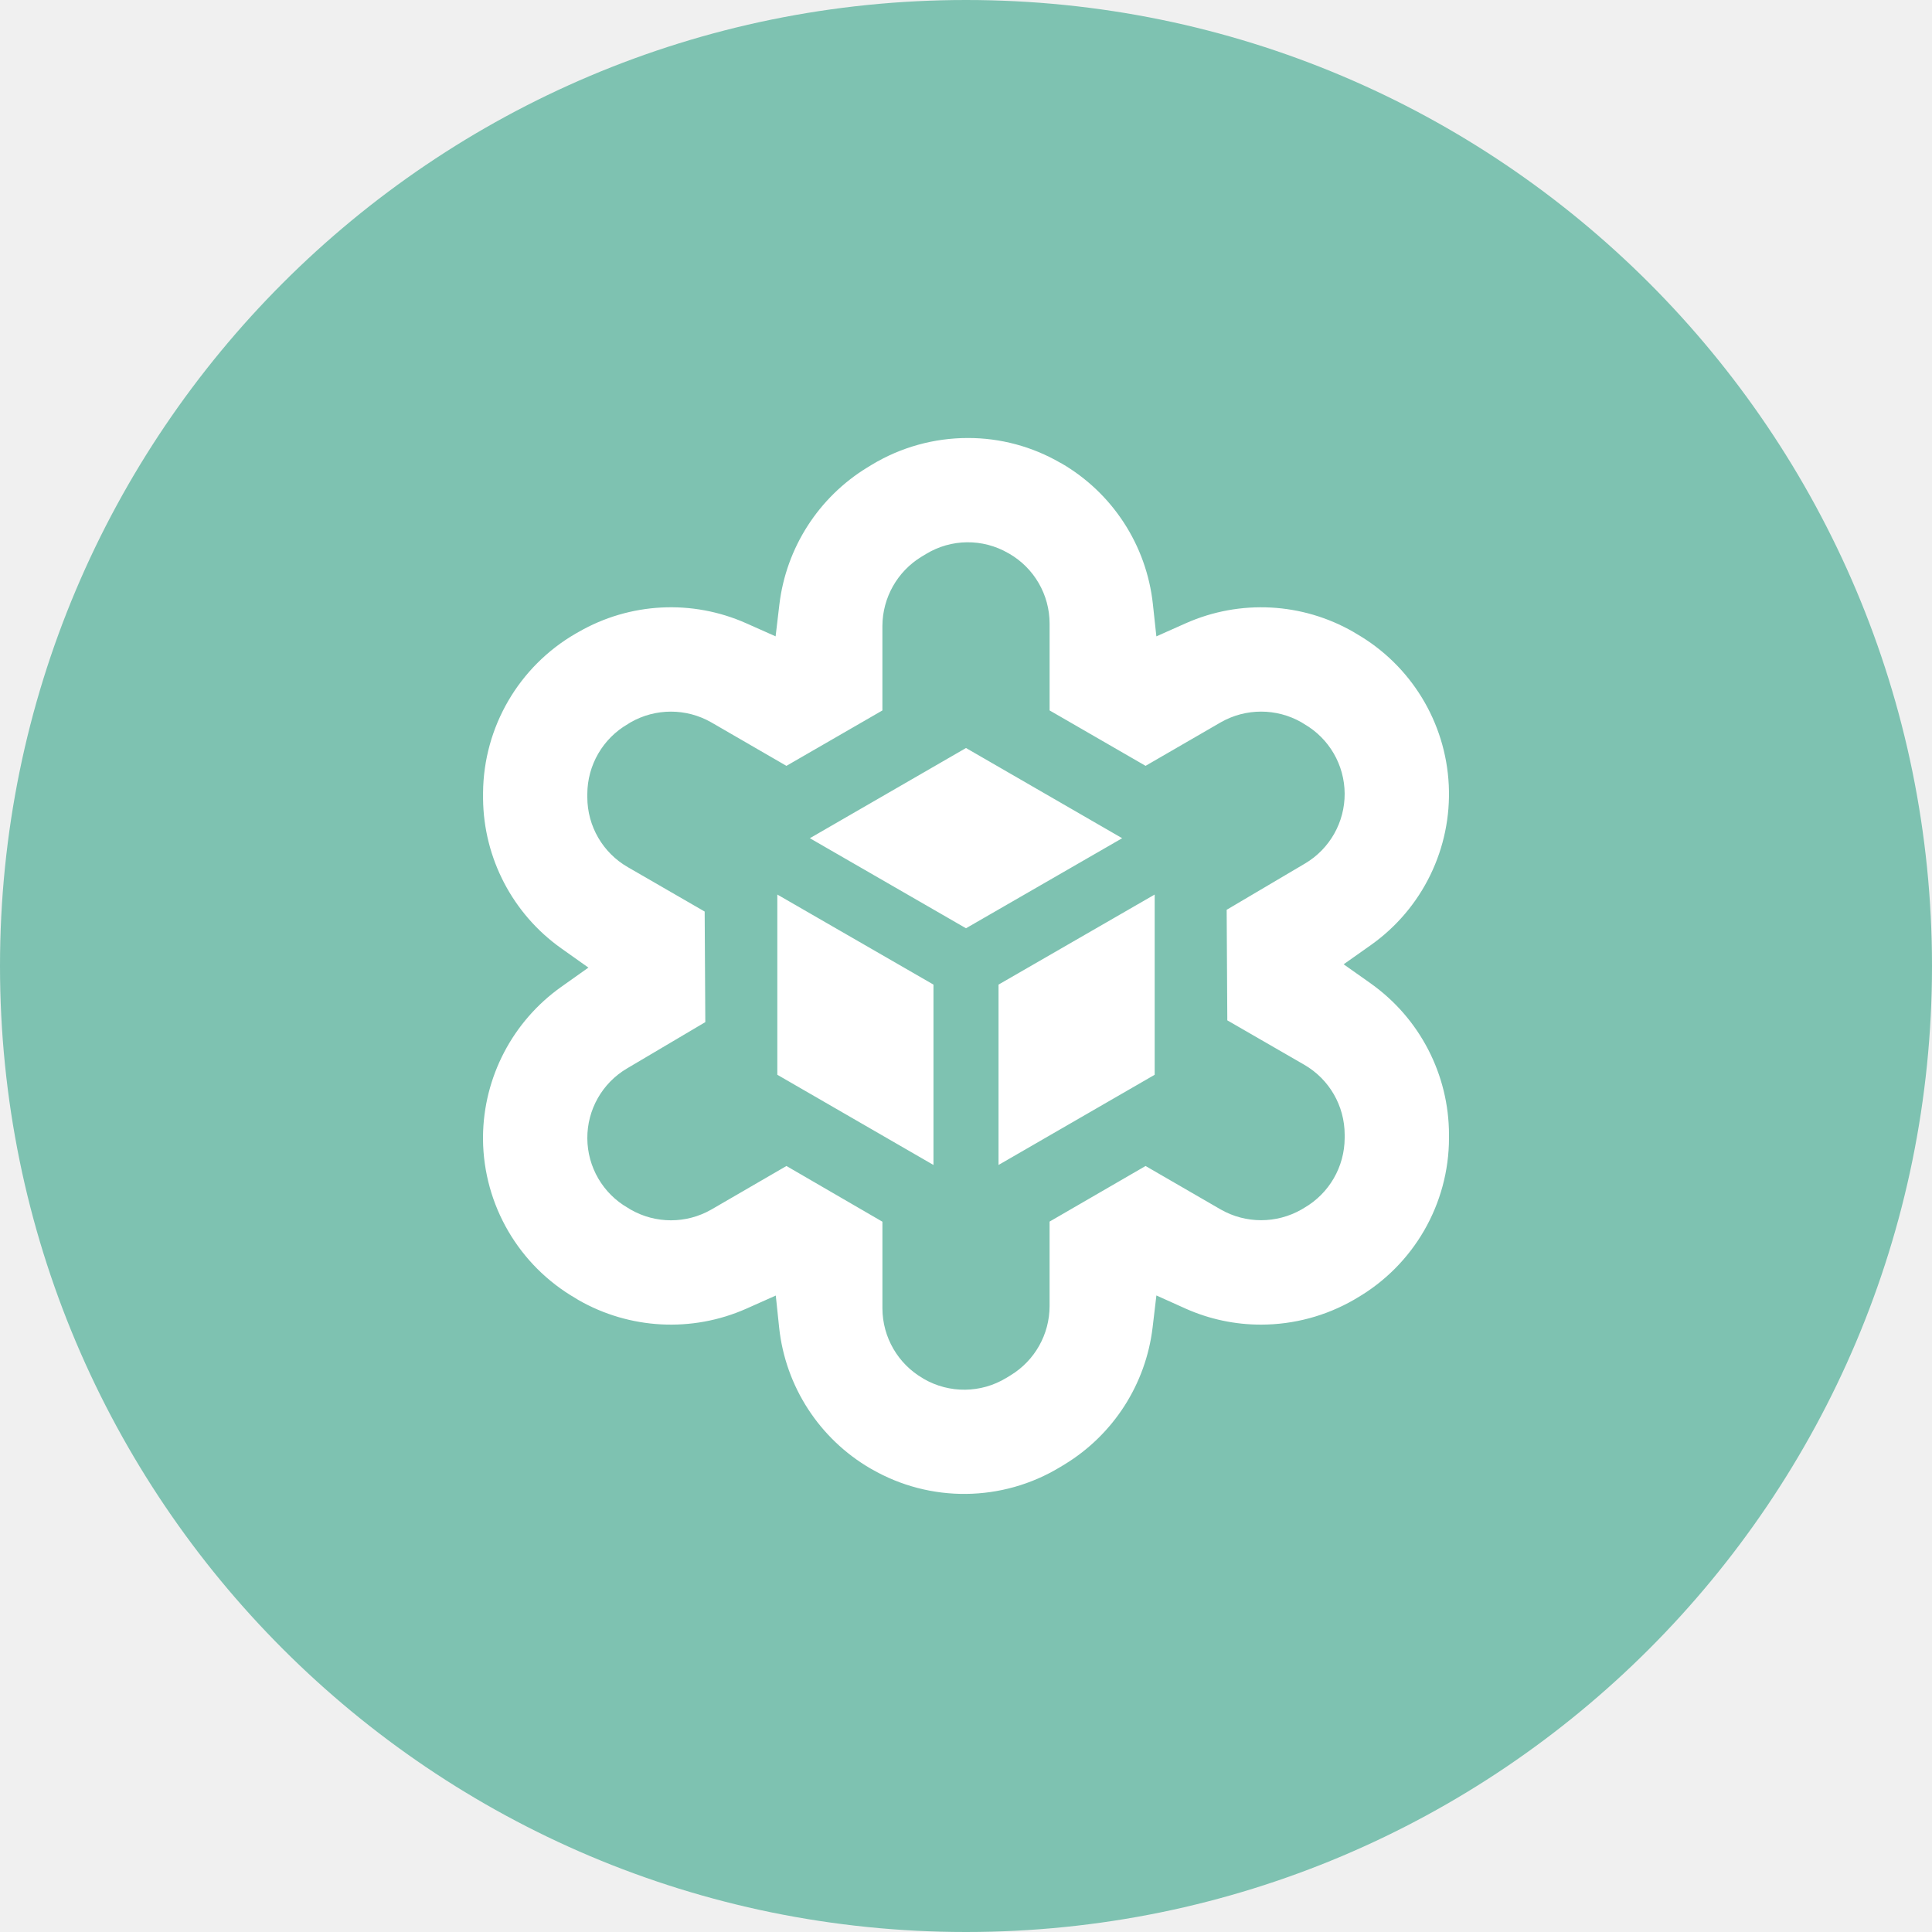
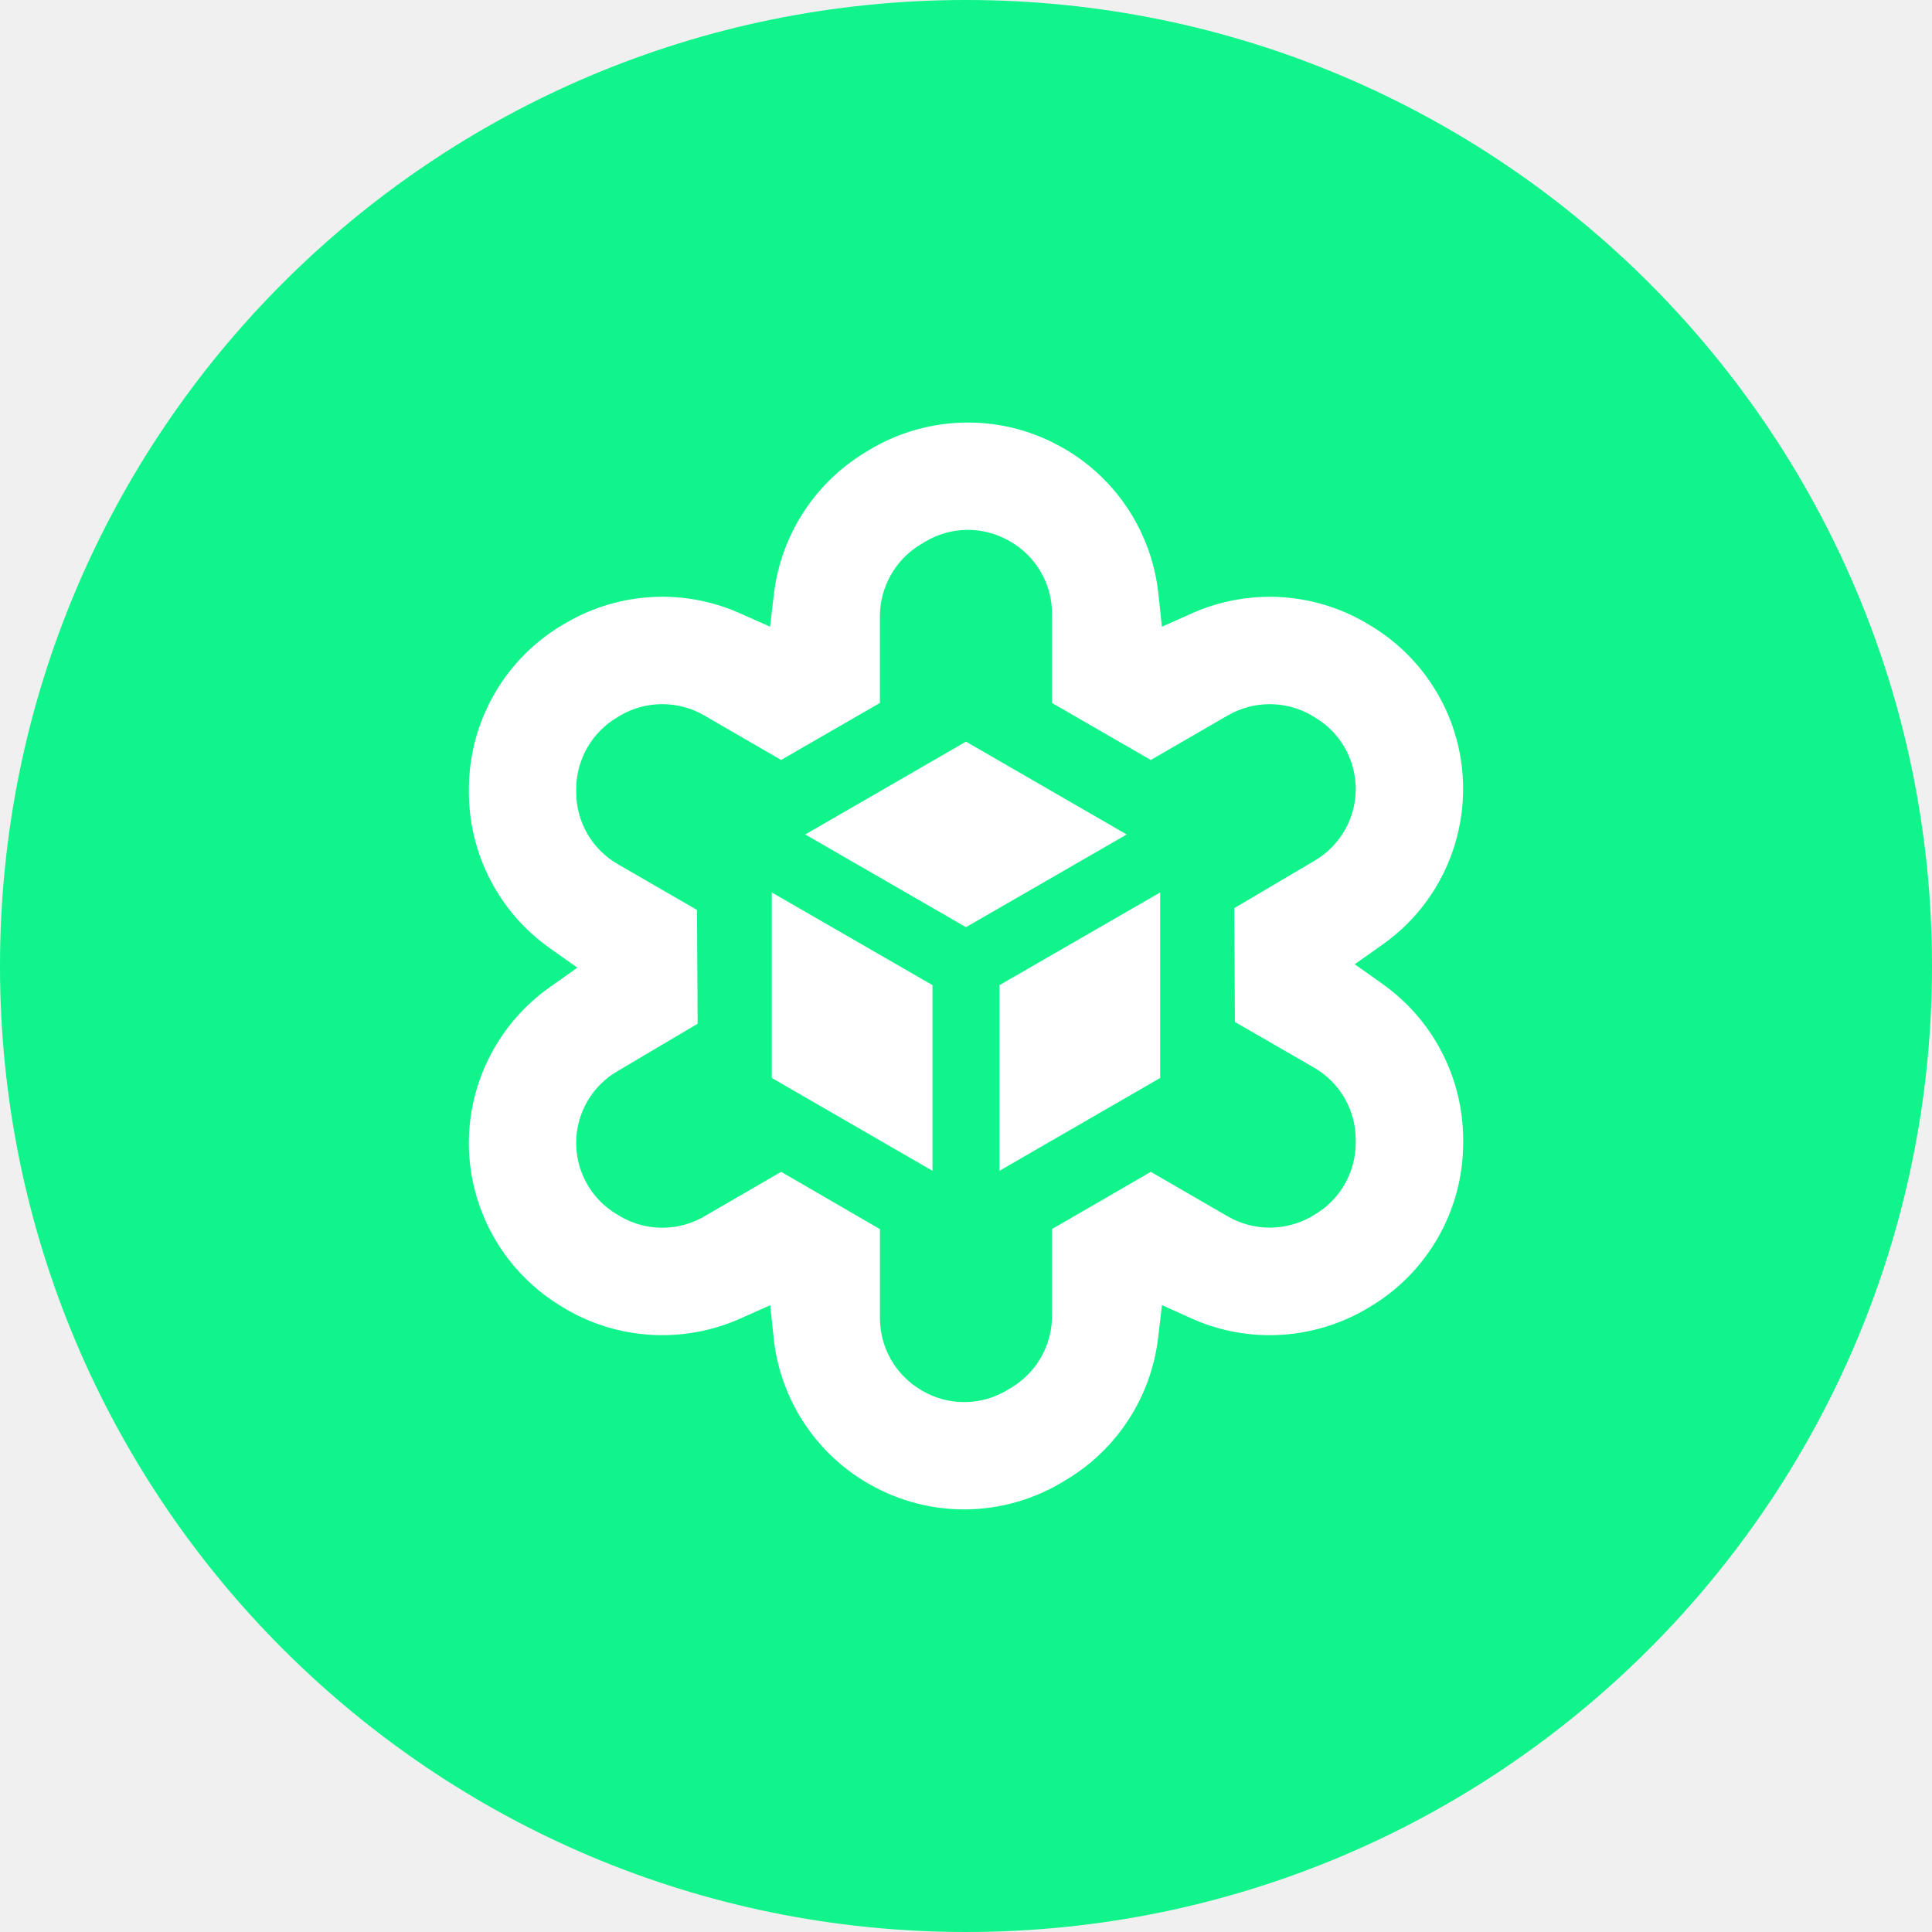
<svg xmlns="http://www.w3.org/2000/svg" viewBox="0 0 1024 1024">
-   <circle cx="512" cy="512" r="512" style="fill:#7ec2b1" />
-   <path d="M529.24 521.86v95.6L612 569.65v-95.52Zm-100-77.59L512 492l82.77-47.73L512 396.46ZM412 569.65l82.76 47.81v-95.6L412 474.13Zm314.63-48.33-14.47-10.22 14.45-10.21a98.08 98.08 0 0 0-7.88-165.1l-1.27-.78a98.24 98.24 0 0 0-88.85-4.72l-15.71 7-1.85-17.12a98.49 98.49 0 0 0-48.64-74.69l-.43-.19a97.38 97.38 0 0 0-49-13.14 98.54 98.54 0 0 0-50.87 14.15l-2.48 1.51a98.88 98.88 0 0 0-46.54 72.55l-2 16.92-15.51-6.9a98.09 98.09 0 0 0-89 4.62l-1.55.87a98.42 98.42 0 0 0-49 84.21v3.28a98.4 98.4 0 0 0 41.44 79.28l14.4 10.21-14.4 10.21A98.47 98.47 0 0 0 256 602.4v1.53a98.32 98.32 0 0 0 49.11 84.19l1.41.88a98.65 98.65 0 0 0 88.95 4.67l15.71-7 1.8 17.12a98.52 98.52 0 0 0 48.39 74.55l.63.34a98.12 98.12 0 0 0 99.94-1.12l2.43-1.47a98.66 98.66 0 0 0 46.54-72.55l2-16.92 15.56 7a97.79 97.79 0 0 0 40 8.46 98.78 98.78 0 0 0 49.16-13.18l1.37-.82a98.29 98.29 0 0 0 49-84.91v-1.8a98.45 98.45 0 0 0-41.39-80.05Zm-13.93 81.85a42.93 42.93 0 0 1-21.4 37l-1.46.88a43.19 43.19 0 0 1-42.84 0L607.17 618l-50.87 29.47v44.84a43 43 0 0 1-20.57 36.57l-2.48 1.51a42.9 42.9 0 0 1-43.57.48l-.53-.34a43 43 0 0 1-21.45-37v-46L416.83 618 377 641.1a43 43 0 0 1-42.75 0l-1.51-.93a42.74 42.74 0 0 1-.44-73.86l41.53-24.57-.34-58.6-40.75-23.54a42.79 42.79 0 0 1-21.45-37v-1.75a42.94 42.94 0 0 1 21.45-37.06l1.46-.92a43.07 43.07 0 0 1 42.8 0l39.82 23.05 50.87-29.37V331.7a43.22 43.22 0 0 1 20.63-36.57l2.48-1.5a42.7 42.7 0 0 1 43.53-.49l.54.29a42.85 42.85 0 0 1 21.44 37.11v46l50.87 29.37L647 382.86a43.16 43.16 0 0 1 42.84 0l1.46.92a42.8 42.8 0 0 1 .44 73.87l-41.58 24.56.34 58.6 40.8 23.54a42.81 42.81 0 0 1 21.4 37Z" style="fill:#fff" />
+   <circle cx="512" cy="512" r="512" style="fill:#10f48b" />
+   <path d="M529.74 522.15v98.4l85.18-49.21v-98.32l-85.18 49.13Zm-102.93-79.86 85.18 49.13 85.19-49.13-85.19-49.21-85.18 49.21Zm-17.74 129.05 85.18 49.21v-98.4l-85.18-49.13v98.32Zm323.84-49.75-14.89-10.52 14.87-10.51c45.49-32.23 56.25-95.24 24.02-140.73a100.912 100.912 0 0 0-32.13-29.2l-1.31-.8a101.118 101.118 0 0 0-91.45-4.86l-16.17 7.21-1.9-17.62a101.379 101.379 0 0 0-50.06-76.88l-.44-.2a100.138 100.138 0 0 0-50.44-13.52c-18.45 0-36.56 5.04-52.36 14.56l-2.55 1.55a101.756 101.756 0 0 0-47.9 74.67l-2.06 17.42-15.96-7.1a100.954 100.954 0 0 0-91.61 4.76l-1.6.9c-30.94 17.96-50.11 50.91-50.44 86.68v3.38a101.3 101.3 0 0 0 42.65 81.6L306 512.89l-14.82 10.51a101.317 101.317 0 0 0-42.68 81.66v1.57c.34 35.79 19.56 68.74 50.55 86.66l1.45.91a101.562 101.562 0 0 0 91.56 4.81l16.17-7.21 1.85 17.62a101.414 101.414 0 0 0 49.81 76.73l.65.35c31.93 18.42 71.36 17.97 102.87-1.15l2.5-1.51a101.542 101.542 0 0 0 47.9-74.67l2.06-17.42 16.02 7.21c12.96 5.77 26.99 8.74 41.17 8.71 17.76-.02 35.21-4.7 50.6-13.57l1.41-.84c31.18-18.07 50.39-51.36 50.44-87.4v-1.85a101.341 101.341 0 0 0-42.6-82.39h.02Zm-14.34 84.25a44.167 44.167 0 0 1-22.03 38.08l-1.5.91a44.462 44.462 0 0 1-44.09 0l-41-23.73-52.36 30.33v46.15a44.269 44.269 0 0 1-21.17 37.64l-2.55 1.55a44.148 44.148 0 0 1-44.85.49l-.55-.35c-13.6-7.88-22-22.37-22.08-38.08v-47.35l-52.36-30.39-41 23.78a44.243 44.243 0 0 1-44 0l-1.55-.96c-21.07-12.1-28.33-38.99-16.23-60.06 3.79-6.6 9.22-12.1 15.77-15.96l42.75-25.29-.35-60.32-41.94-24.23a44.038 44.038 0 0 1-22.08-38.08v-1.8a44.197 44.197 0 0 1 22.08-38.15l1.5-.95a44.337 44.337 0 0 1 44.05 0l40.99 23.73 52.36-30.23v-46.16c.1-15.37 8.13-29.61 21.23-37.64l2.55-1.54a43.94 43.94 0 0 1 44.8-.5l.56.3a44.106 44.106 0 0 1 22.07 38.2v47.35l52.36 30.23 40.99-23.73a44.412 44.412 0 0 1 44.09 0l1.5.95c21.07 12.17 28.29 39.11 16.12 60.18-3.78 6.54-9.17 12-15.67 15.85l-42.8 25.28.35 60.32 41.99 24.23a44.07 44.07 0 0 1 22.03 38.08v1.87Z" style="fill:#fff" />
</svg>
